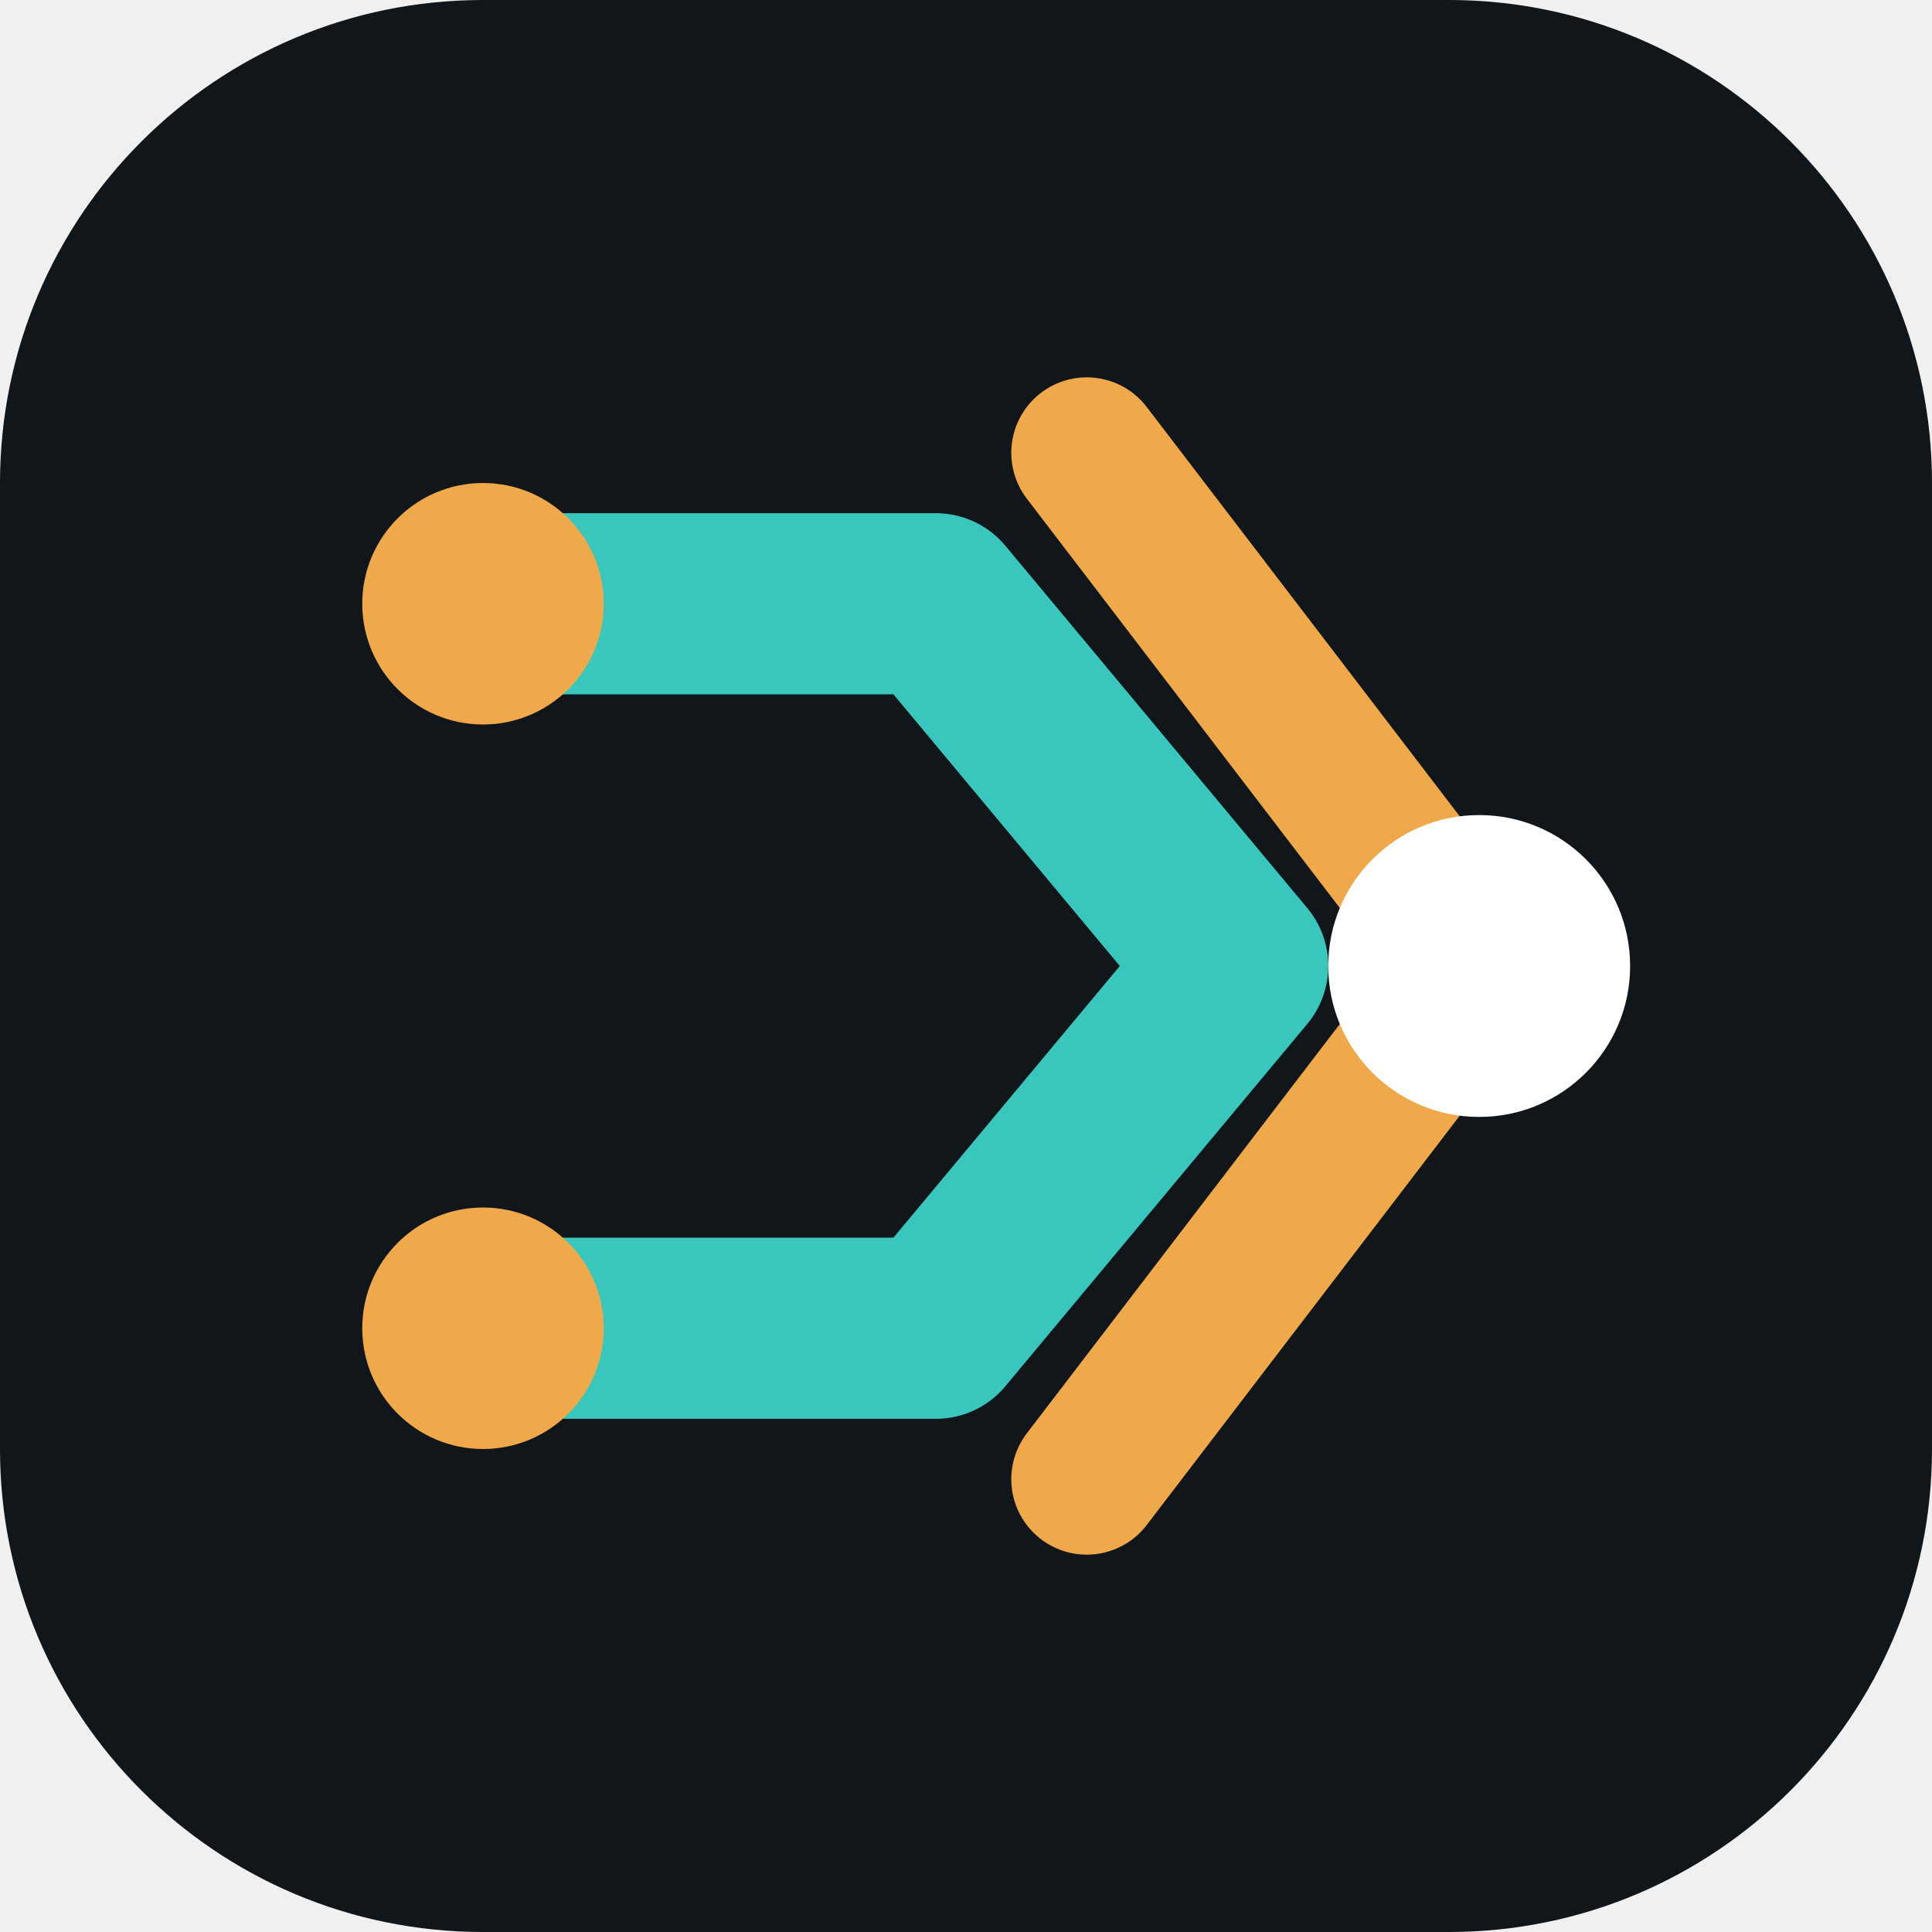
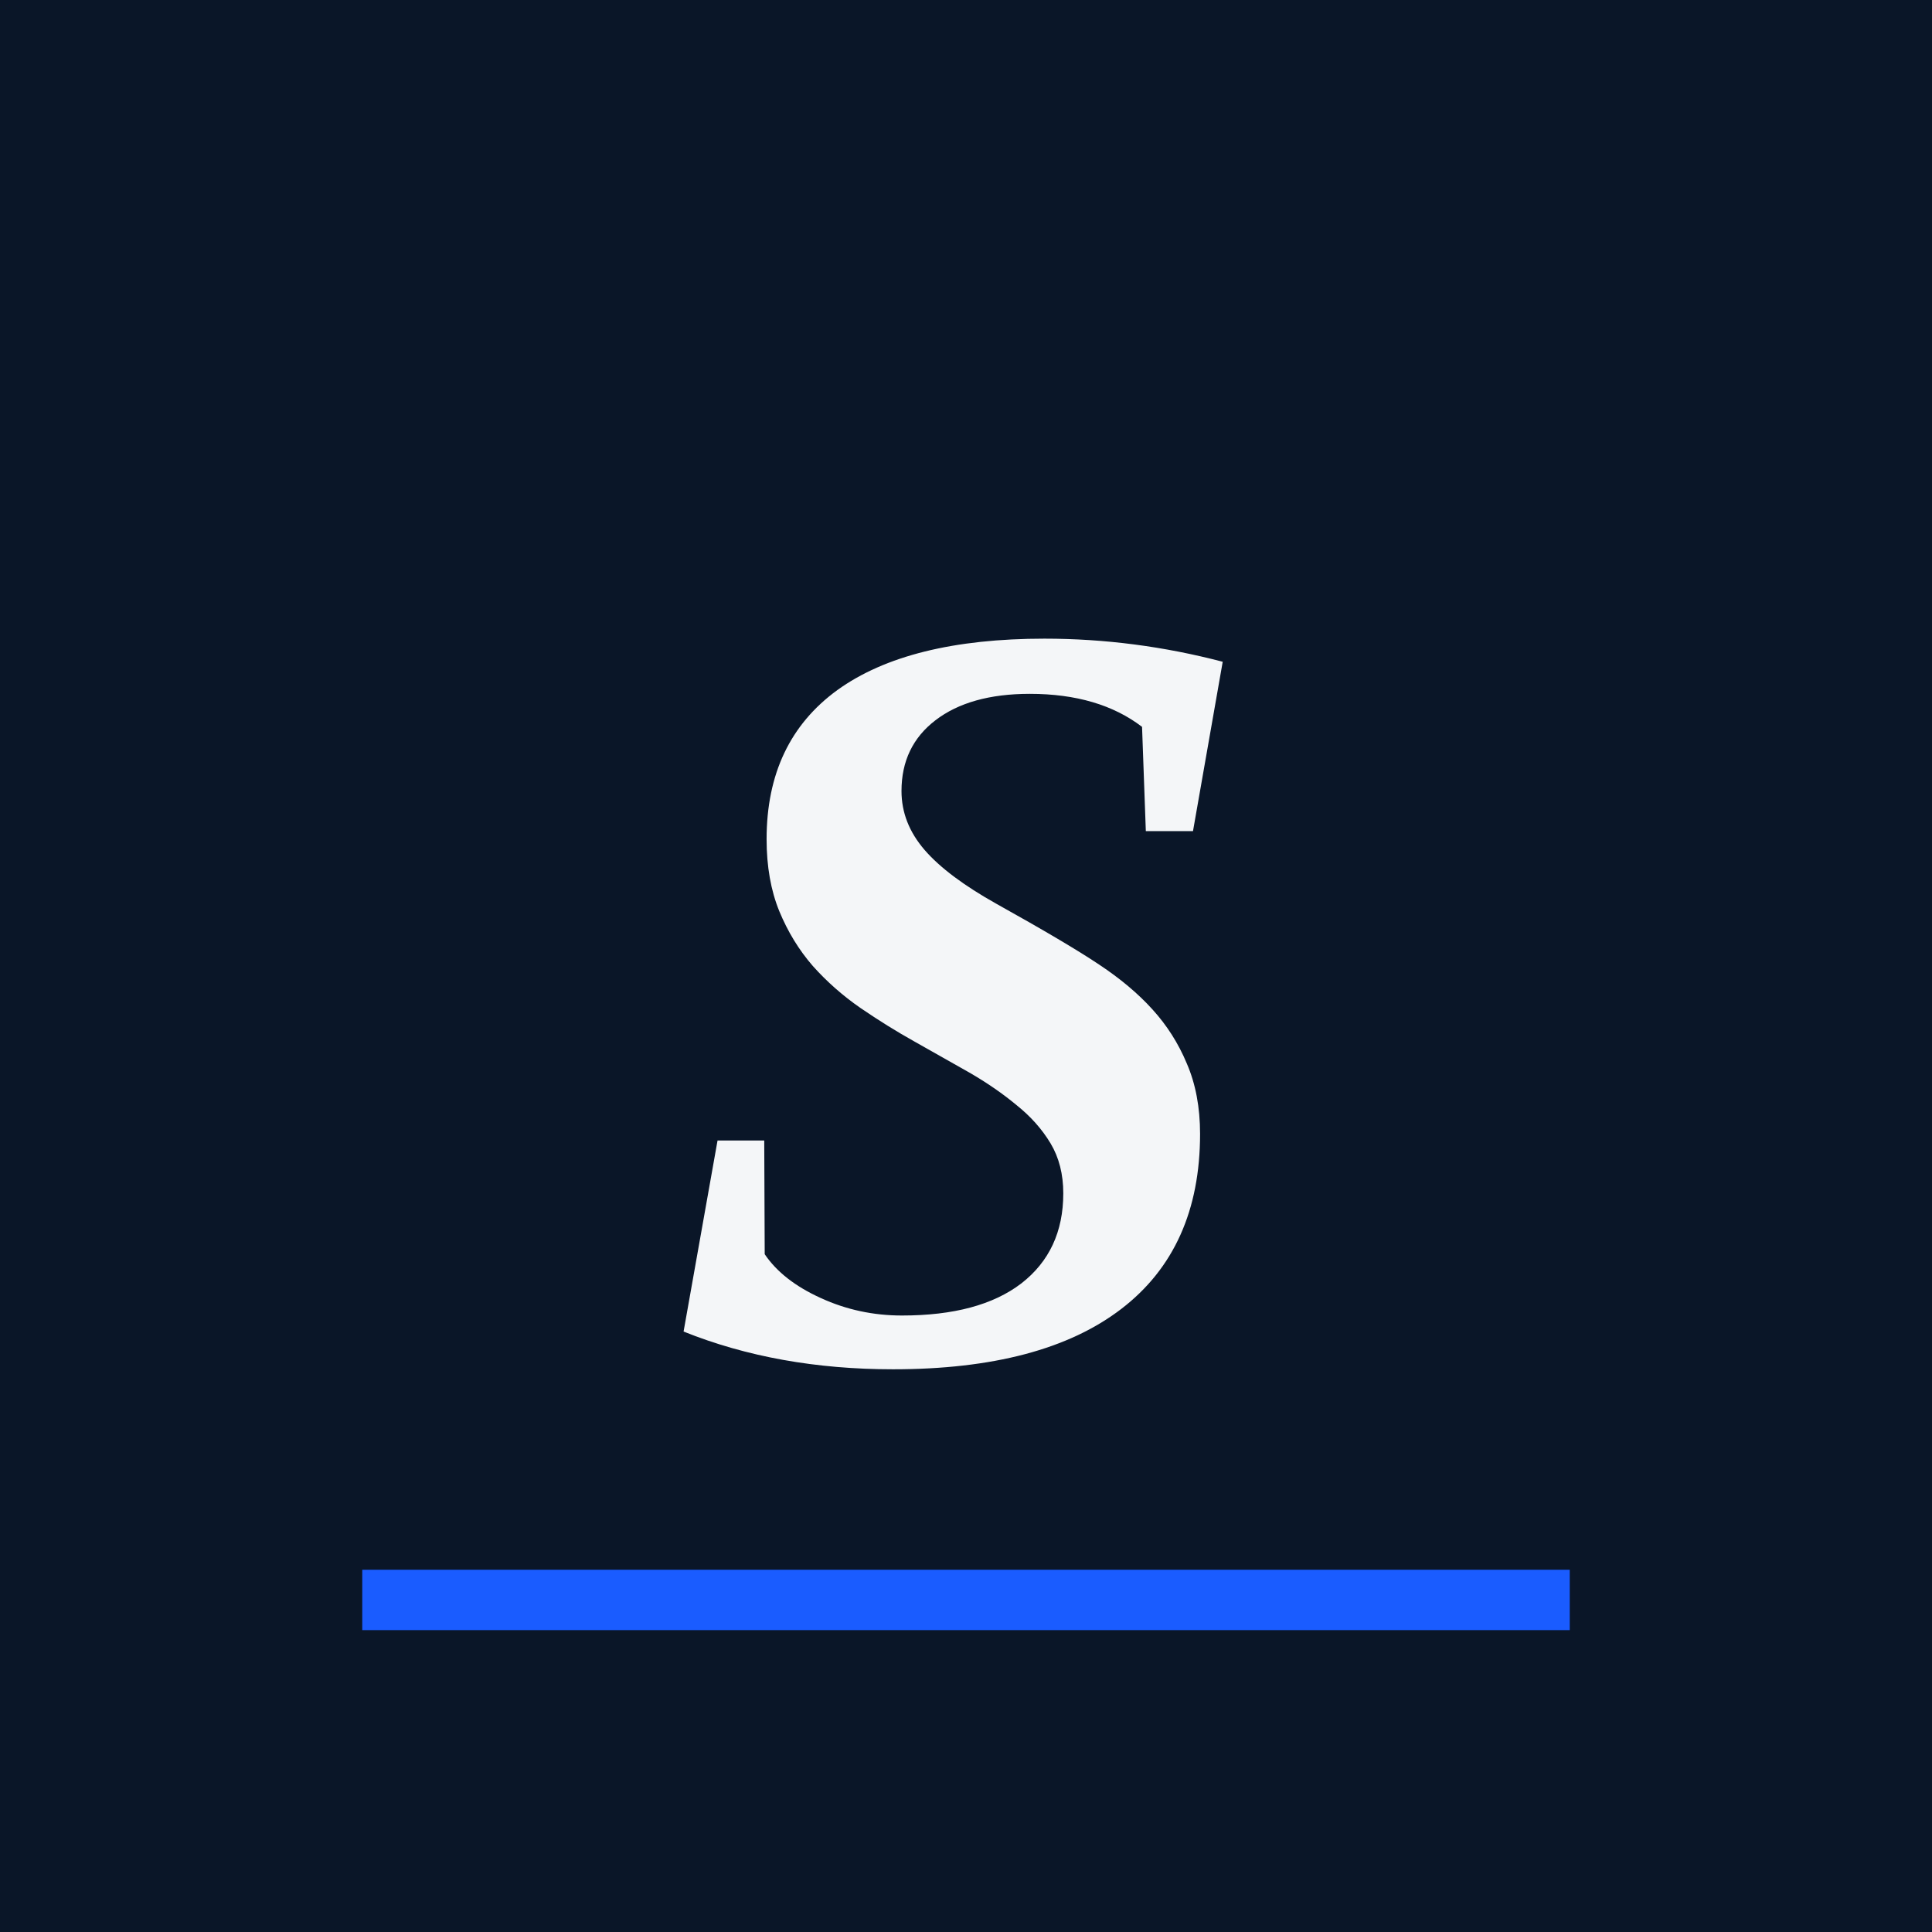
<svg xmlns="http://www.w3.org/2000/svg" viewBox="0 0 64 64">
-   <rect width="64" height="64" rx="16" fill="#101619" />
-   <path d="M16 20h15l10 12-10 12H16" fill="none" stroke="#39c7bd" stroke-width="6" stroke-linecap="round" stroke-linejoin="round" />
-   <path d="M36 15l13 17-13 17" fill="none" stroke="#f0a94a" stroke-width="5" stroke-linecap="round" stroke-linejoin="round" />
-   <circle cx="16" cy="20" r="4" fill="#f0a94a" />
-   <circle cx="16" cy="44" r="4" fill="#f0a94a" />
-   <circle cx="49" cy="32" r="5" fill="#ffffff" />
+   <rect width="64" height="64" fill="#0a1628" />
+   <text x="32" y="45" text-anchor="middle" font-family="Georgia, 'Times New Roman', serif" font-size="36" font-style="italic" font-weight="600" fill="#f4f6f8">S</text>
+   <rect x="12" y="52" width="40" height="2" fill="#1a5cff" />
</svg>
